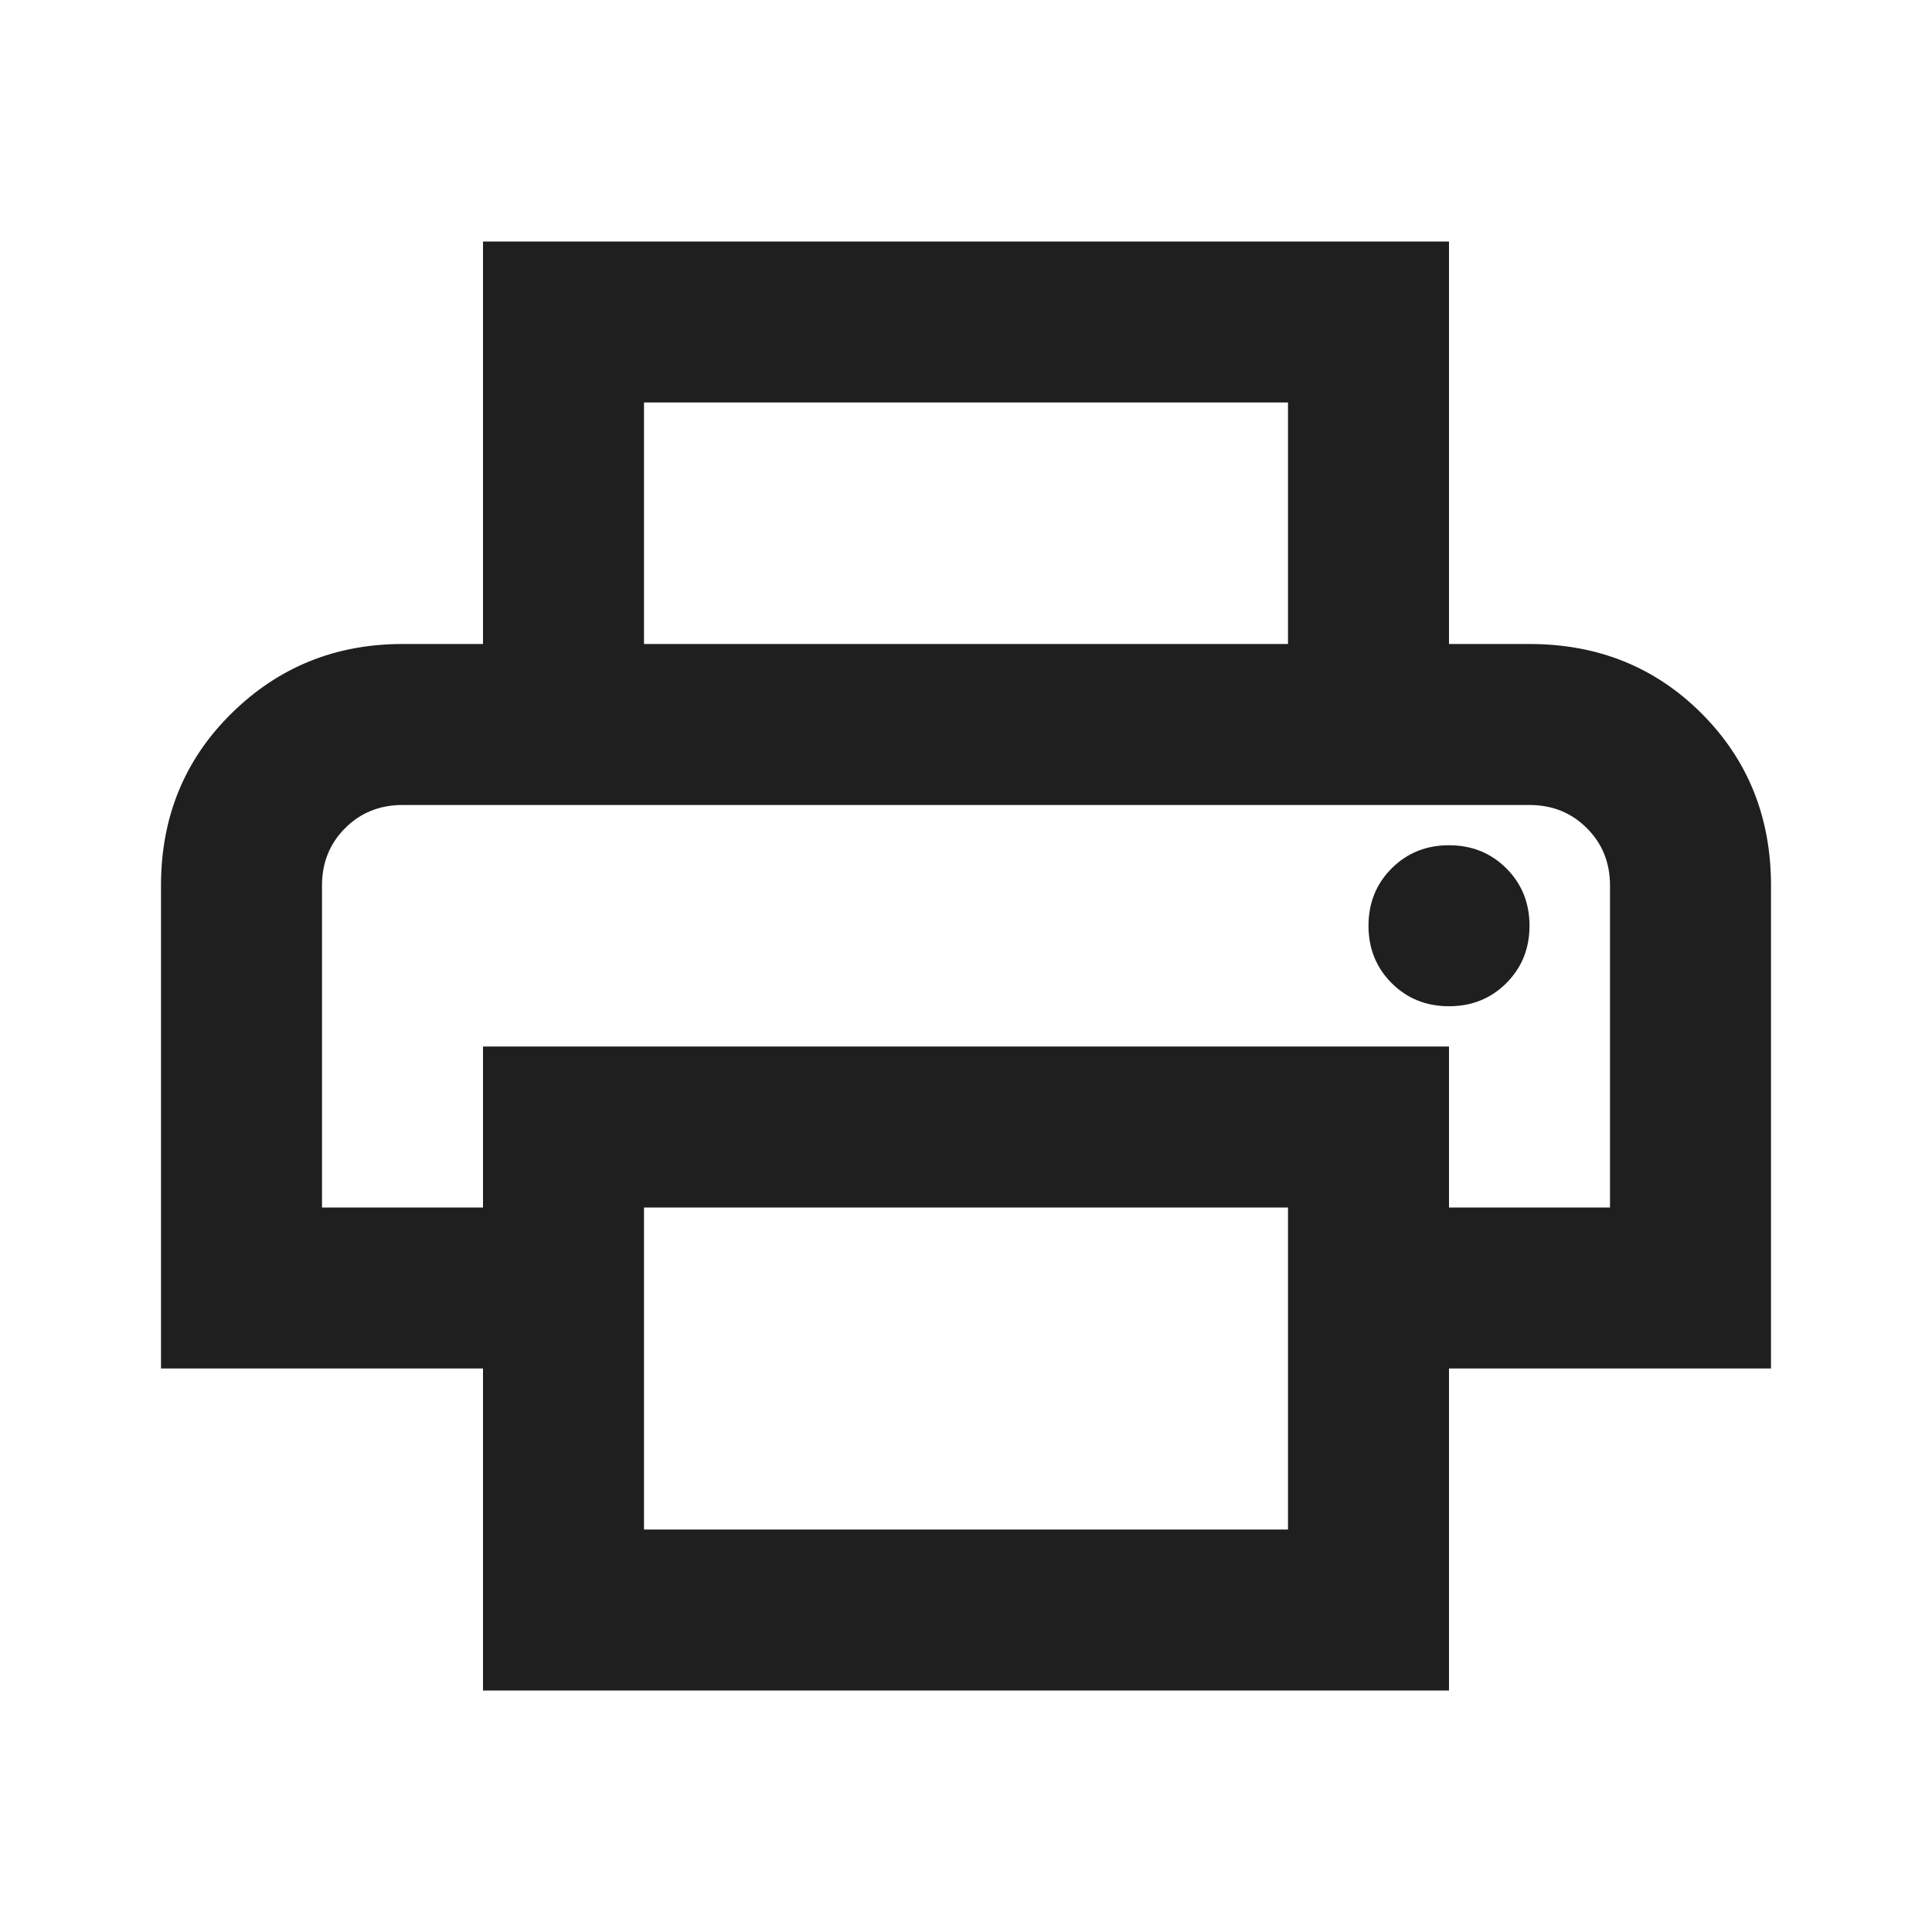
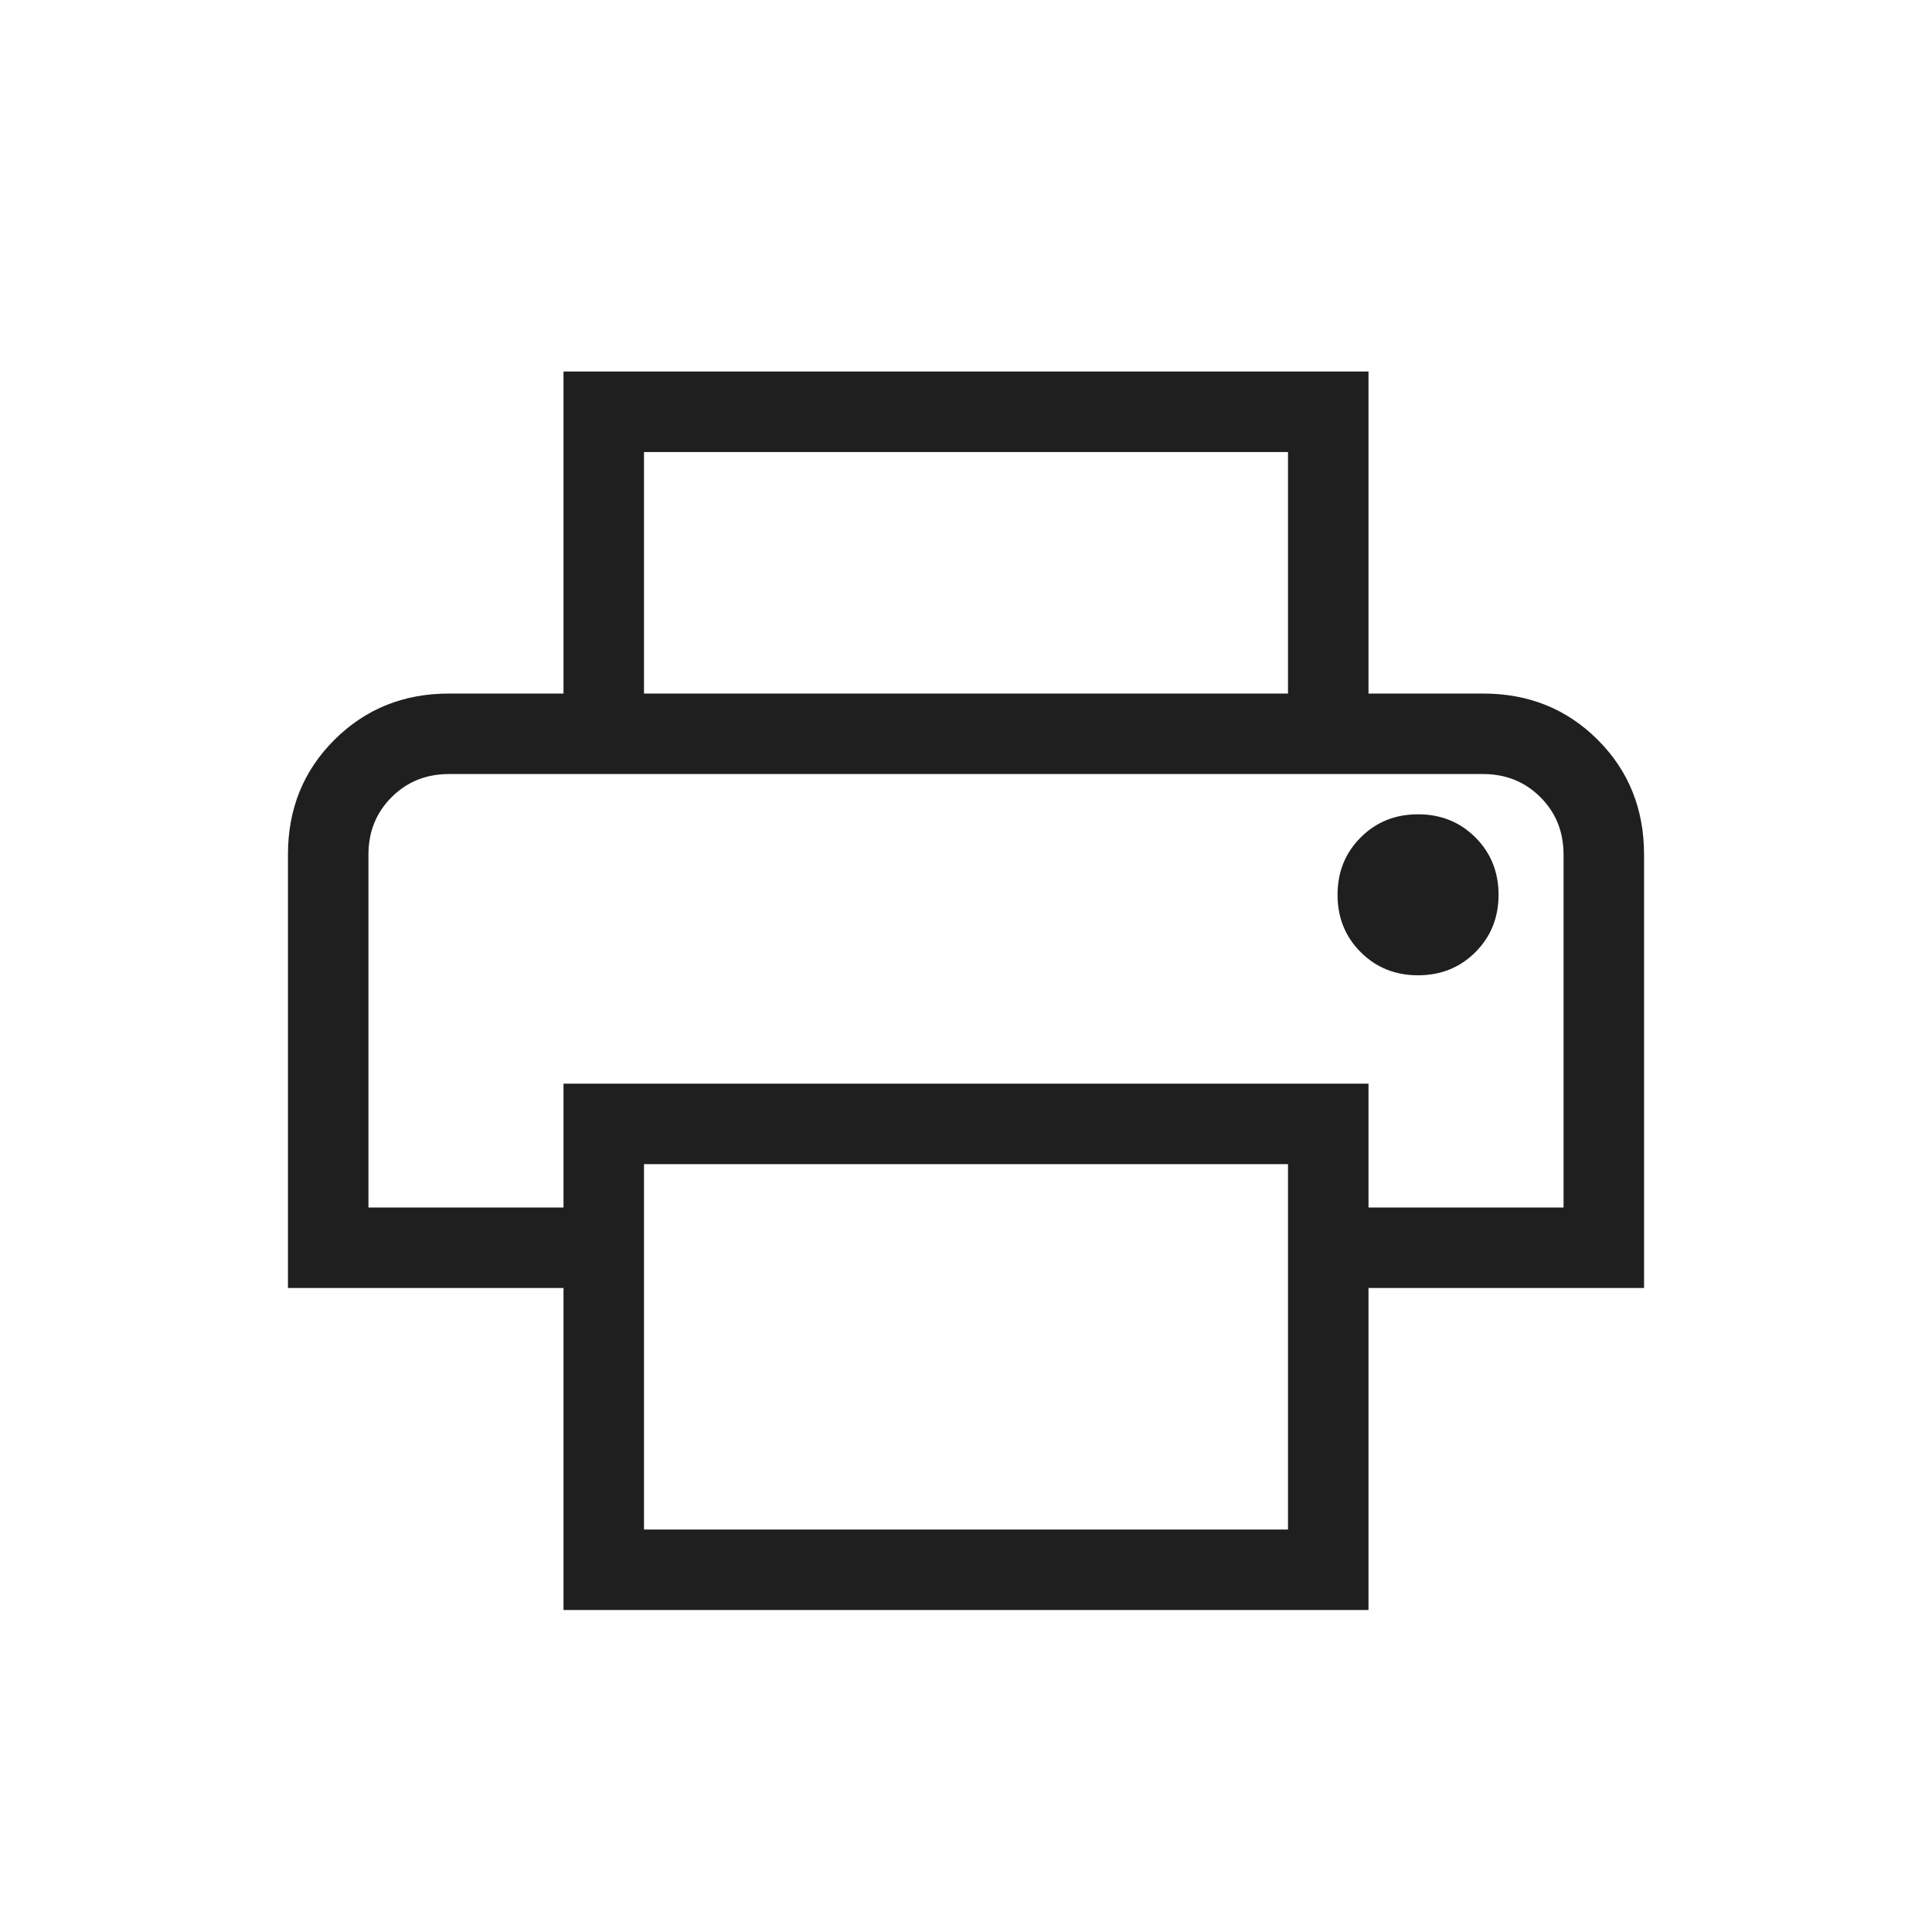
<svg xmlns="http://www.w3.org/2000/svg" height="24px" viewBox="0 -960 960 960" width="24px" fill="#1f1f1f">
-   <path d="M640-640v-120H320v120h-80v-200h480v200h-80Zm-480 80h640-640Zm560 100q17 0 28.5-11.5T760-500q0-17-11.5-28.5T720-540q-17 0-28.5 11.5T680-500q0 17 11.5 28.5T720-460Zm-80 260v-160H320v160h320Zm80 80H240v-160H80v-240q0-51 35-85.5t85-34.5h560q51 0 85.5 34.5T880-520v240H720v160Zm80-240v-160q0-17-11.5-28.5T760-560H200q-17 0-28.5 11.5T160-520v160h80v-80h480v80h80Z" />
+   <path d="M640-615.38v-120H320v120h-40v-160.01h400v160.01h-40Zm-456.92 40h593.84-593.84Zm521.54 100q17 0 28.5-11.5t11.5-28.5q0-17-11.5-28.5t-28.5-11.5q-17 0-28.5 11.5t-11.5 28.5q0 17 11.5 28.5t28.5 11.5ZM640-200v-181.54H320V-200h320Zm40 40H280v-160H143.08v-215.38q0-34 23.07-57 23.08-23 56.93-23h513.84q34 0 57 23t23 57V-320H680v160Zm96.92-200v-175.38q0-17-11.5-28.5t-28.5-11.5H223.08q-17 0-28.5 11.5t-11.5 28.5V-360H280v-61.54h400V-360h96.92Z" />
</svg>
